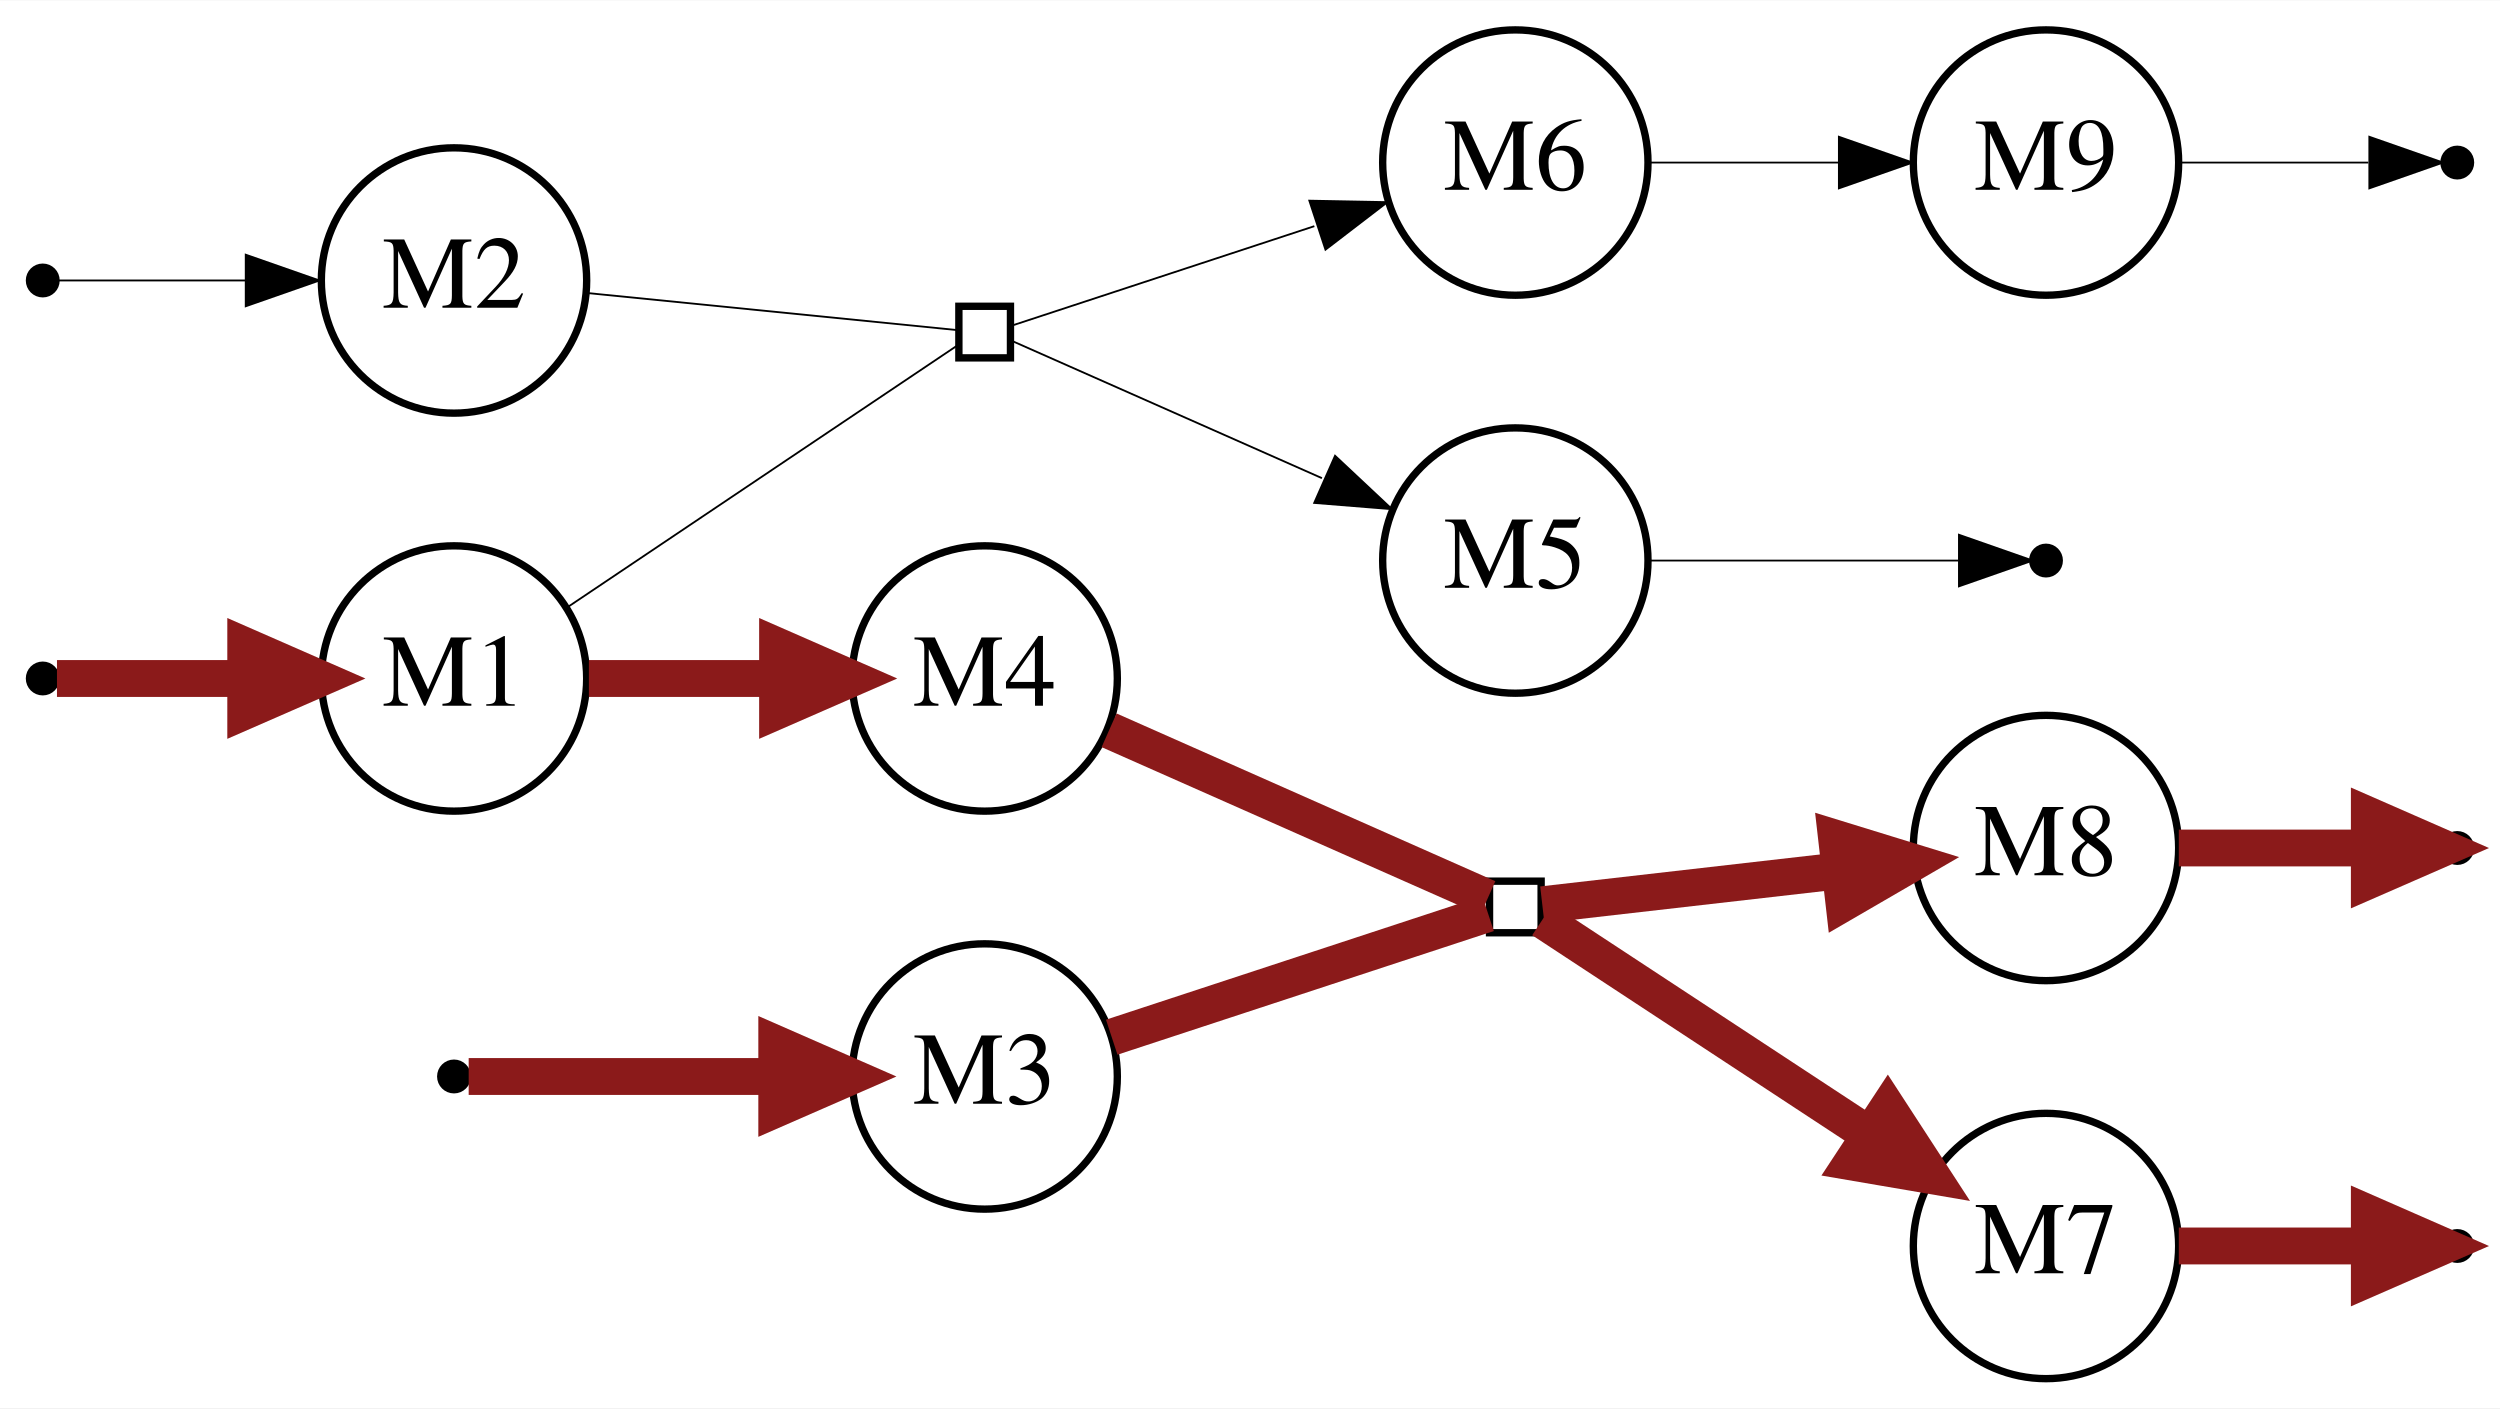
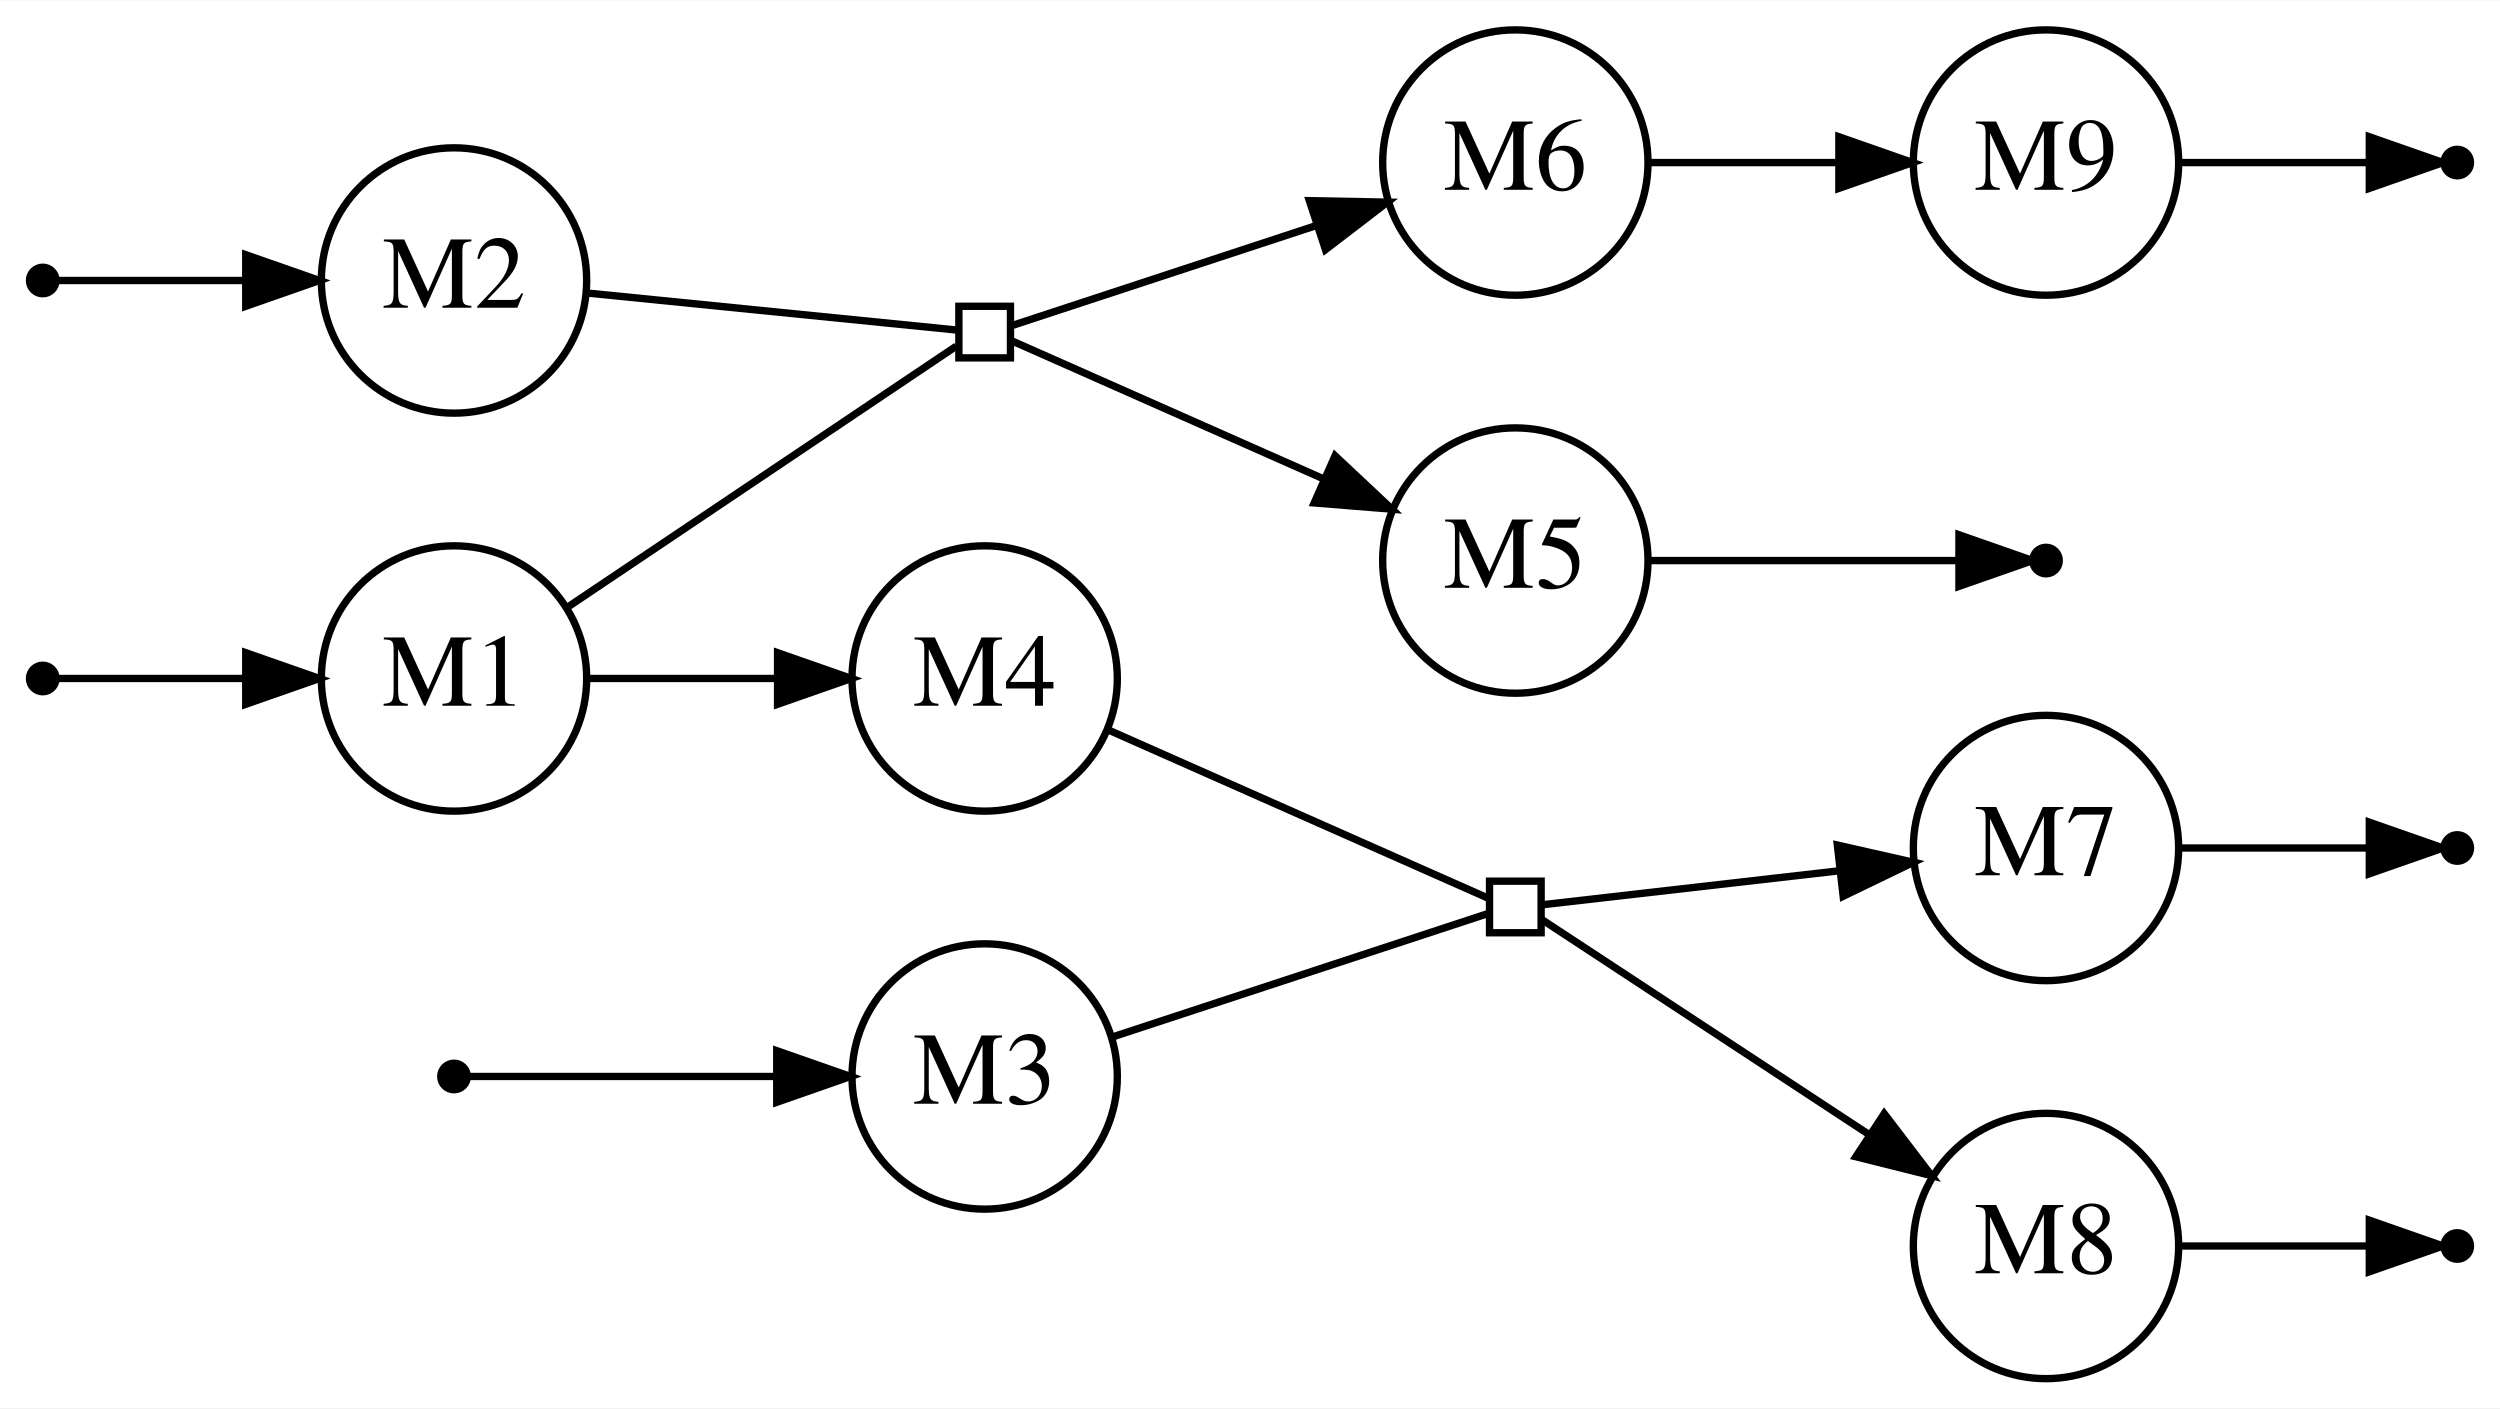
<svg xmlns="http://www.w3.org/2000/svg" width="339pt" height="191pt" viewBox="0.00 0.00 339.20 191.00">
  <g id="graph0" class="graph" transform="scale(1 1) rotate(0) translate(4 187)">
    <polygon fill="white" stroke="transparent" points="-4,4 -4,-187 335.2,-187 335.2,4 -4,4" />
    <g id="node1" class="node">
      <ellipse fill="none" stroke="black" cx="57.6" cy="-95" rx="18" ry="18" />
      <text text-anchor="middle" x="57.6" y="-91.3" font-family="Times,serif" font-size="14.00">M1</text>
    </g>
    <g id="node5" class="node">
      <polygon fill="none" stroke="black" points="133.1,-145.5 126.1,-145.5 126.1,-138.5 133.1,-138.5 133.1,-145.5" />
    </g>
    <g id="edge1" class="edge">
-       <path fill="none" stroke="black" stroke-width="0.25" d="M73.1,-104.74C90.08,-116.14 117,-134.21 125.75,-140.09" />
+       <path fill="none" stroke="black" d="M73.1,-104.74C90.08,-116.14 117,-134.21 125.75,-140.09" />
    </g>
    <g id="node6" class="node">
      <ellipse fill="none" stroke="black" cx="129.6" cy="-95" rx="18" ry="18" />
      <text text-anchor="middle" x="129.6" y="-91.3" font-family="Times,serif" font-size="14.00">M4</text>
    </g>
    <g id="edge5" class="edge">
-       <path fill="none" stroke="#8b1a1a" stroke-width="5" d="M75.9,-95C83.62,-95 92.89,-95 101.49,-95" />
-       <polygon fill="#8b1a1a" stroke="#8b1a1a" stroke-width="5" points="101.5,-99.38 111.5,-95 101.5,-90.63 101.5,-99.38" />
+       <path fill="none" stroke="black" d="M75.9,-95C83.62,-95 92.89,-95 101.49,-95" />
+       <polygon fill="black" stroke="black" points="101.5,-98.5 111.5,-95 101.5,-91.5 101.5,-98.5" />
    </g>
    <g id="node2" class="node">
      <ellipse fill="none" stroke="black" cx="57.6" cy="-149" rx="18" ry="18" />
      <text text-anchor="middle" x="57.6" y="-145.3" font-family="Times,serif" font-size="14.00">M2</text>
    </g>
    <g id="edge2" class="edge">
-       <path fill="none" stroke="black" stroke-width="0.25" d="M75.55,-147.31C92.7,-145.59 117.83,-143.08 125.96,-142.26" />
+       <path fill="none" stroke="black" d="M75.55,-147.31C92.7,-145.59 117.83,-143.08 125.96,-142.26" />
    </g>
    <g id="node3" class="node">
      <ellipse fill="none" stroke="black" cx="201.6" cy="-165" rx="18" ry="18" />
      <text text-anchor="middle" x="201.6" y="-161.3" font-family="Times,serif" font-size="14.00">M6</text>
    </g>
    <g id="node11" class="node">
      <ellipse fill="none" stroke="black" cx="273.6" cy="-165" rx="18" ry="18" />
      <text text-anchor="middle" x="273.6" y="-161.3" font-family="Times,serif" font-size="14.00">M9</text>
    </g>
    <g id="edge10" class="edge">
-       <path fill="none" stroke="black" stroke-width="0.25" d="M219.9,-165C227.62,-165 236.89,-165 245.49,-165" />
-       <polygon fill="black" stroke="black" stroke-width="0.25" points="245.5,-168.5 255.5,-165 245.5,-161.5 245.5,-168.5" />
+       <path fill="none" stroke="black" d="M219.9,-165C227.62,-165 236.89,-165 245.49,-165" />
+       <polygon fill="black" stroke="black" points="245.5,-168.5 255.5,-165 245.5,-161.5 245.5,-168.5" />
    </g>
    <g id="node4" class="node">
      <ellipse fill="none" stroke="black" cx="201.6" cy="-111" rx="18" ry="18" />
      <text text-anchor="middle" x="201.6" y="-107.3" font-family="Times,serif" font-size="14.00">M5</text>
    </g>
    <g id="node15" class="node">
      <ellipse fill="black" stroke="black" cx="273.6" cy="-111" rx="1.8" ry="1.8" />
    </g>
    <g id="edge14" class="edge">
-       <path fill="none" stroke="black" stroke-width="0.25" d="M219.9,-111C232.97,-111 250.49,-111 261.67,-111" />
-       <polygon fill="black" stroke="black" stroke-width="0.25" points="261.79,-114.5 271.79,-111 261.79,-107.5 261.79,-114.5" />
+       <path fill="none" stroke="black" d="M219.9,-111C232.97,-111 250.49,-111 261.67,-111" />
+       <polygon fill="black" stroke="black" points="261.79,-114.5 271.79,-111 261.79,-107.5 261.79,-114.5" />
    </g>
    <g id="edge3" class="edge">
-       <path fill="none" stroke="black" stroke-width="0.25" d="M133.26,-142.87C140.02,-145.09 158.46,-151.15 174.33,-156.37" />
-       <polygon fill="black" stroke="black" stroke-width="0.25" points="173.65,-159.83 184.25,-159.63 175.84,-153.18 173.65,-159.83" />
+       <path fill="none" stroke="black" d="M133.26,-142.87C140.02,-145.09 158.46,-151.15 174.33,-156.37" />
+       <polygon fill="black" stroke="black" points="173.65,-159.83 184.25,-159.63 175.84,-153.18 173.65,-159.83" />
    </g>
    <g id="edge4" class="edge">
-       <path fill="none" stroke="black" stroke-width="0.25" d="M133.26,-140.82C140.17,-137.76 159.26,-129.31 175.36,-122.18" />
-       <polygon fill="black" stroke="black" stroke-width="0.25" points="177.14,-125.22 184.87,-117.97 174.31,-118.82 177.14,-125.22" />
+       <path fill="none" stroke="black" d="M133.26,-140.82C140.17,-137.76 159.26,-129.31 175.36,-122.18" />
+       <polygon fill="black" stroke="black" points="177.14,-125.22 184.87,-117.97 174.31,-118.82 177.14,-125.22" />
    </g>
    <g id="node10" class="node">
      <polygon fill="none" stroke="black" points="205.1,-67.5 198.1,-67.5 198.1,-60.5 205.1,-60.5 205.1,-67.5" />
    </g>
    <g id="edge7" class="edge">
-       <path fill="none" stroke="#8b1a1a" stroke-width="5" d="M146.48,-87.97C163.59,-80.39 189.48,-68.93 197.87,-65.21" />
+       <path fill="none" stroke="black" d="M146.48,-87.97C163.59,-80.39 189.48,-68.93 197.87,-65.21" />
    </g>
    <g id="node7" class="node">
      <ellipse fill="none" stroke="black" cx="129.6" cy="-41" rx="18" ry="18" />
      <text text-anchor="middle" x="129.6" y="-37.3" font-family="Times,serif" font-size="14.00">M3</text>
    </g>
    <g id="edge6" class="edge">
-       <path fill="none" stroke="#8b1a1a" stroke-width="5" d="M146.84,-46.33C163.96,-51.96 189.59,-60.38 197.9,-63.11" />
+       <path fill="none" stroke="black" d="M146.84,-46.33C163.96,-51.96 189.59,-60.38 197.9,-63.11" />
    </g>
    <g id="node8" class="node">
      <ellipse fill="none" stroke="black" cx="273.6" cy="-72" rx="18" ry="18" />
-       <text text-anchor="middle" x="273.6" y="-68.3" font-family="Times,serif" font-size="14.00">M8</text>
+       <text text-anchor="middle" x="273.6" y="-68.3" font-family="Times,serif" font-size="14.00">M7</text>
    </g>
-     <g id="node17" class="node">
+     <g id="node16" class="node">
      <ellipse fill="black" stroke="black" cx="329.4" cy="-72" rx="1.8" ry="1.8" />
    </g>
-     <g id="edge16" class="edge">
-       <path fill="none" stroke="#8b1a1a" stroke-width="5" d="M291.62,-72C300.03,-72 309.92,-72 317.33,-72" />
-       <polygon fill="#8b1a1a" stroke="#8b1a1a" stroke-width="5" points="317.47,-76.38 327.47,-72 317.47,-67.63 317.47,-76.38" />
+     <g id="edge15" class="edge">
+       <path fill="none" stroke="black" d="M291.62,-72C300.03,-72 309.92,-72 317.33,-72" />
+       <polygon fill="black" stroke="black" points="317.47,-75.5 327.47,-72 317.47,-68.5 317.47,-75.5" />
    </g>
    <g id="node9" class="node">
      <ellipse fill="none" stroke="black" cx="273.6" cy="-18" rx="18" ry="18" />
-       <text text-anchor="middle" x="273.6" y="-14.3" font-family="Times,serif" font-size="14.00">M7</text>
+       <text text-anchor="middle" x="273.6" y="-14.3" font-family="Times,serif" font-size="14.00">M8</text>
    </g>
-     <g id="node16" class="node">
+     <g id="node17" class="node">
      <ellipse fill="black" stroke="black" cx="329.4" cy="-18" rx="1.8" ry="1.8" />
    </g>
-     <g id="edge15" class="edge">
-       <path fill="none" stroke="#8b1a1a" stroke-width="5" d="M291.62,-18C300.03,-18 309.92,-18 317.33,-18" />
-       <polygon fill="#8b1a1a" stroke="#8b1a1a" stroke-width="5" points="317.47,-22.38 327.47,-18 317.47,-13.63 317.47,-22.38" />
+     <g id="edge16" class="edge">
+       <path fill="none" stroke="black" d="M291.62,-18C300.03,-18 309.92,-18 317.33,-18" />
+       <polygon fill="black" stroke="black" points="317.47,-21.5 327.47,-18 317.47,-14.5 317.47,-21.5" />
    </g>
    <g id="edge8" class="edge">
-       <path fill="none" stroke="#8b1a1a" stroke-width="5" d="M205.26,-64.3C211.87,-65.06 229.67,-67.09 245.3,-68.88" />
-       <polygon fill="#8b1a1a" stroke="#8b1a1a" stroke-width="5" points="245.19,-73.27 255.62,-70.06 246.18,-64.58 245.19,-73.27" />
+       <path fill="none" stroke="black" d="M205.26,-64.3C211.87,-65.06 229.67,-67.09 245.3,-68.88" />
+       <polygon fill="black" stroke="black" points="245.29,-72.4 255.62,-70.06 246.08,-65.45 245.29,-72.4" />
    </g>
    <g id="edge9" class="edge">
-       <path fill="none" stroke="#8b1a1a" stroke-width="5" d="M205.26,-62.25C212.46,-57.52 232.94,-44.06 249.44,-33.22" />
-       <polygon fill="#8b1a1a" stroke="#8b1a1a" stroke-width="5" points="252.13,-36.69 258.08,-27.54 247.32,-29.38 252.13,-36.69" />
+       <path fill="none" stroke="black" d="M205.26,-62.25C212.46,-57.52 232.94,-44.06 249.44,-33.22" />
+       <polygon fill="black" stroke="black" points="251.65,-35.96 258.08,-27.54 247.8,-30.11 251.65,-35.96" />
    </g>
    <g id="node18" class="node">
      <ellipse fill="black" stroke="black" cx="329.4" cy="-165" rx="1.8" ry="1.8" />
    </g>
    <g id="edge17" class="edge">
-       <path fill="none" stroke="black" stroke-width="0.25" d="M291.62,-165C300.03,-165 309.92,-165 317.33,-165" />
-       <polygon fill="black" stroke="black" stroke-width="0.25" points="317.47,-168.5 327.47,-165 317.47,-161.5 317.47,-168.5" />
+       <path fill="none" stroke="black" d="M291.62,-165C300.03,-165 309.92,-165 317.33,-165" />
+       <polygon fill="black" stroke="black" points="317.47,-168.5 327.47,-165 317.47,-161.5 317.47,-168.5" />
    </g>
    <g id="node12" class="node">
      <ellipse fill="black" stroke="black" cx="1.8" cy="-95" rx="1.8" ry="1.8" />
    </g>
    <g id="edge11" class="edge">
-       <path fill="none" stroke="#8b1a1a" stroke-width="5" d="M3.73,-95C6.96,-95 18.05,-95 29.25,-95" />
-       <polygon fill="#8b1a1a" stroke="#8b1a1a" stroke-width="5" points="29.34,-99.38 39.34,-95 29.34,-90.63 29.34,-99.38" />
+       <path fill="none" stroke="black" d="M3.73,-95C6.96,-95 18.05,-95 29.25,-95" />
+       <polygon fill="black" stroke="black" points="29.34,-98.5 39.34,-95 29.34,-91.5 29.34,-98.5" />
    </g>
    <g id="node13" class="node">
      <ellipse fill="black" stroke="black" cx="1.8" cy="-149" rx="1.8" ry="1.8" />
    </g>
    <g id="edge12" class="edge">
-       <path fill="none" stroke="black" stroke-width="0.25" d="M3.73,-149C6.96,-149 18.05,-149 29.25,-149" />
-       <polygon fill="black" stroke="black" stroke-width="0.25" points="29.34,-152.5 39.34,-149 29.34,-145.5 29.34,-152.5" />
+       <path fill="none" stroke="black" d="M3.73,-149C6.96,-149 18.05,-149 29.25,-149" />
+       <polygon fill="black" stroke="black" points="29.34,-152.5 39.34,-149 29.34,-145.5 29.34,-152.5" />
    </g>
    <g id="node14" class="node">
      <ellipse fill="black" stroke="black" cx="57.6" cy="-41" rx="1.8" ry="1.8" />
    </g>
    <g id="edge13" class="edge">
-       <path fill="none" stroke="#8b1a1a" stroke-width="5" d="M59.59,-41C64.19,-41 83.96,-41 101.16,-41" />
-       <polygon fill="#8b1a1a" stroke="#8b1a1a" stroke-width="5" points="101.39,-45.38 111.39,-41 101.39,-36.63 101.39,-45.38" />
+       <path fill="none" stroke="black" d="M59.59,-41C64.19,-41 83.96,-41 101.16,-41" />
+       <polygon fill="black" stroke="black" points="101.39,-44.5 111.39,-41 101.39,-37.5 101.39,-44.5" />
    </g>
  </g>
</svg>
